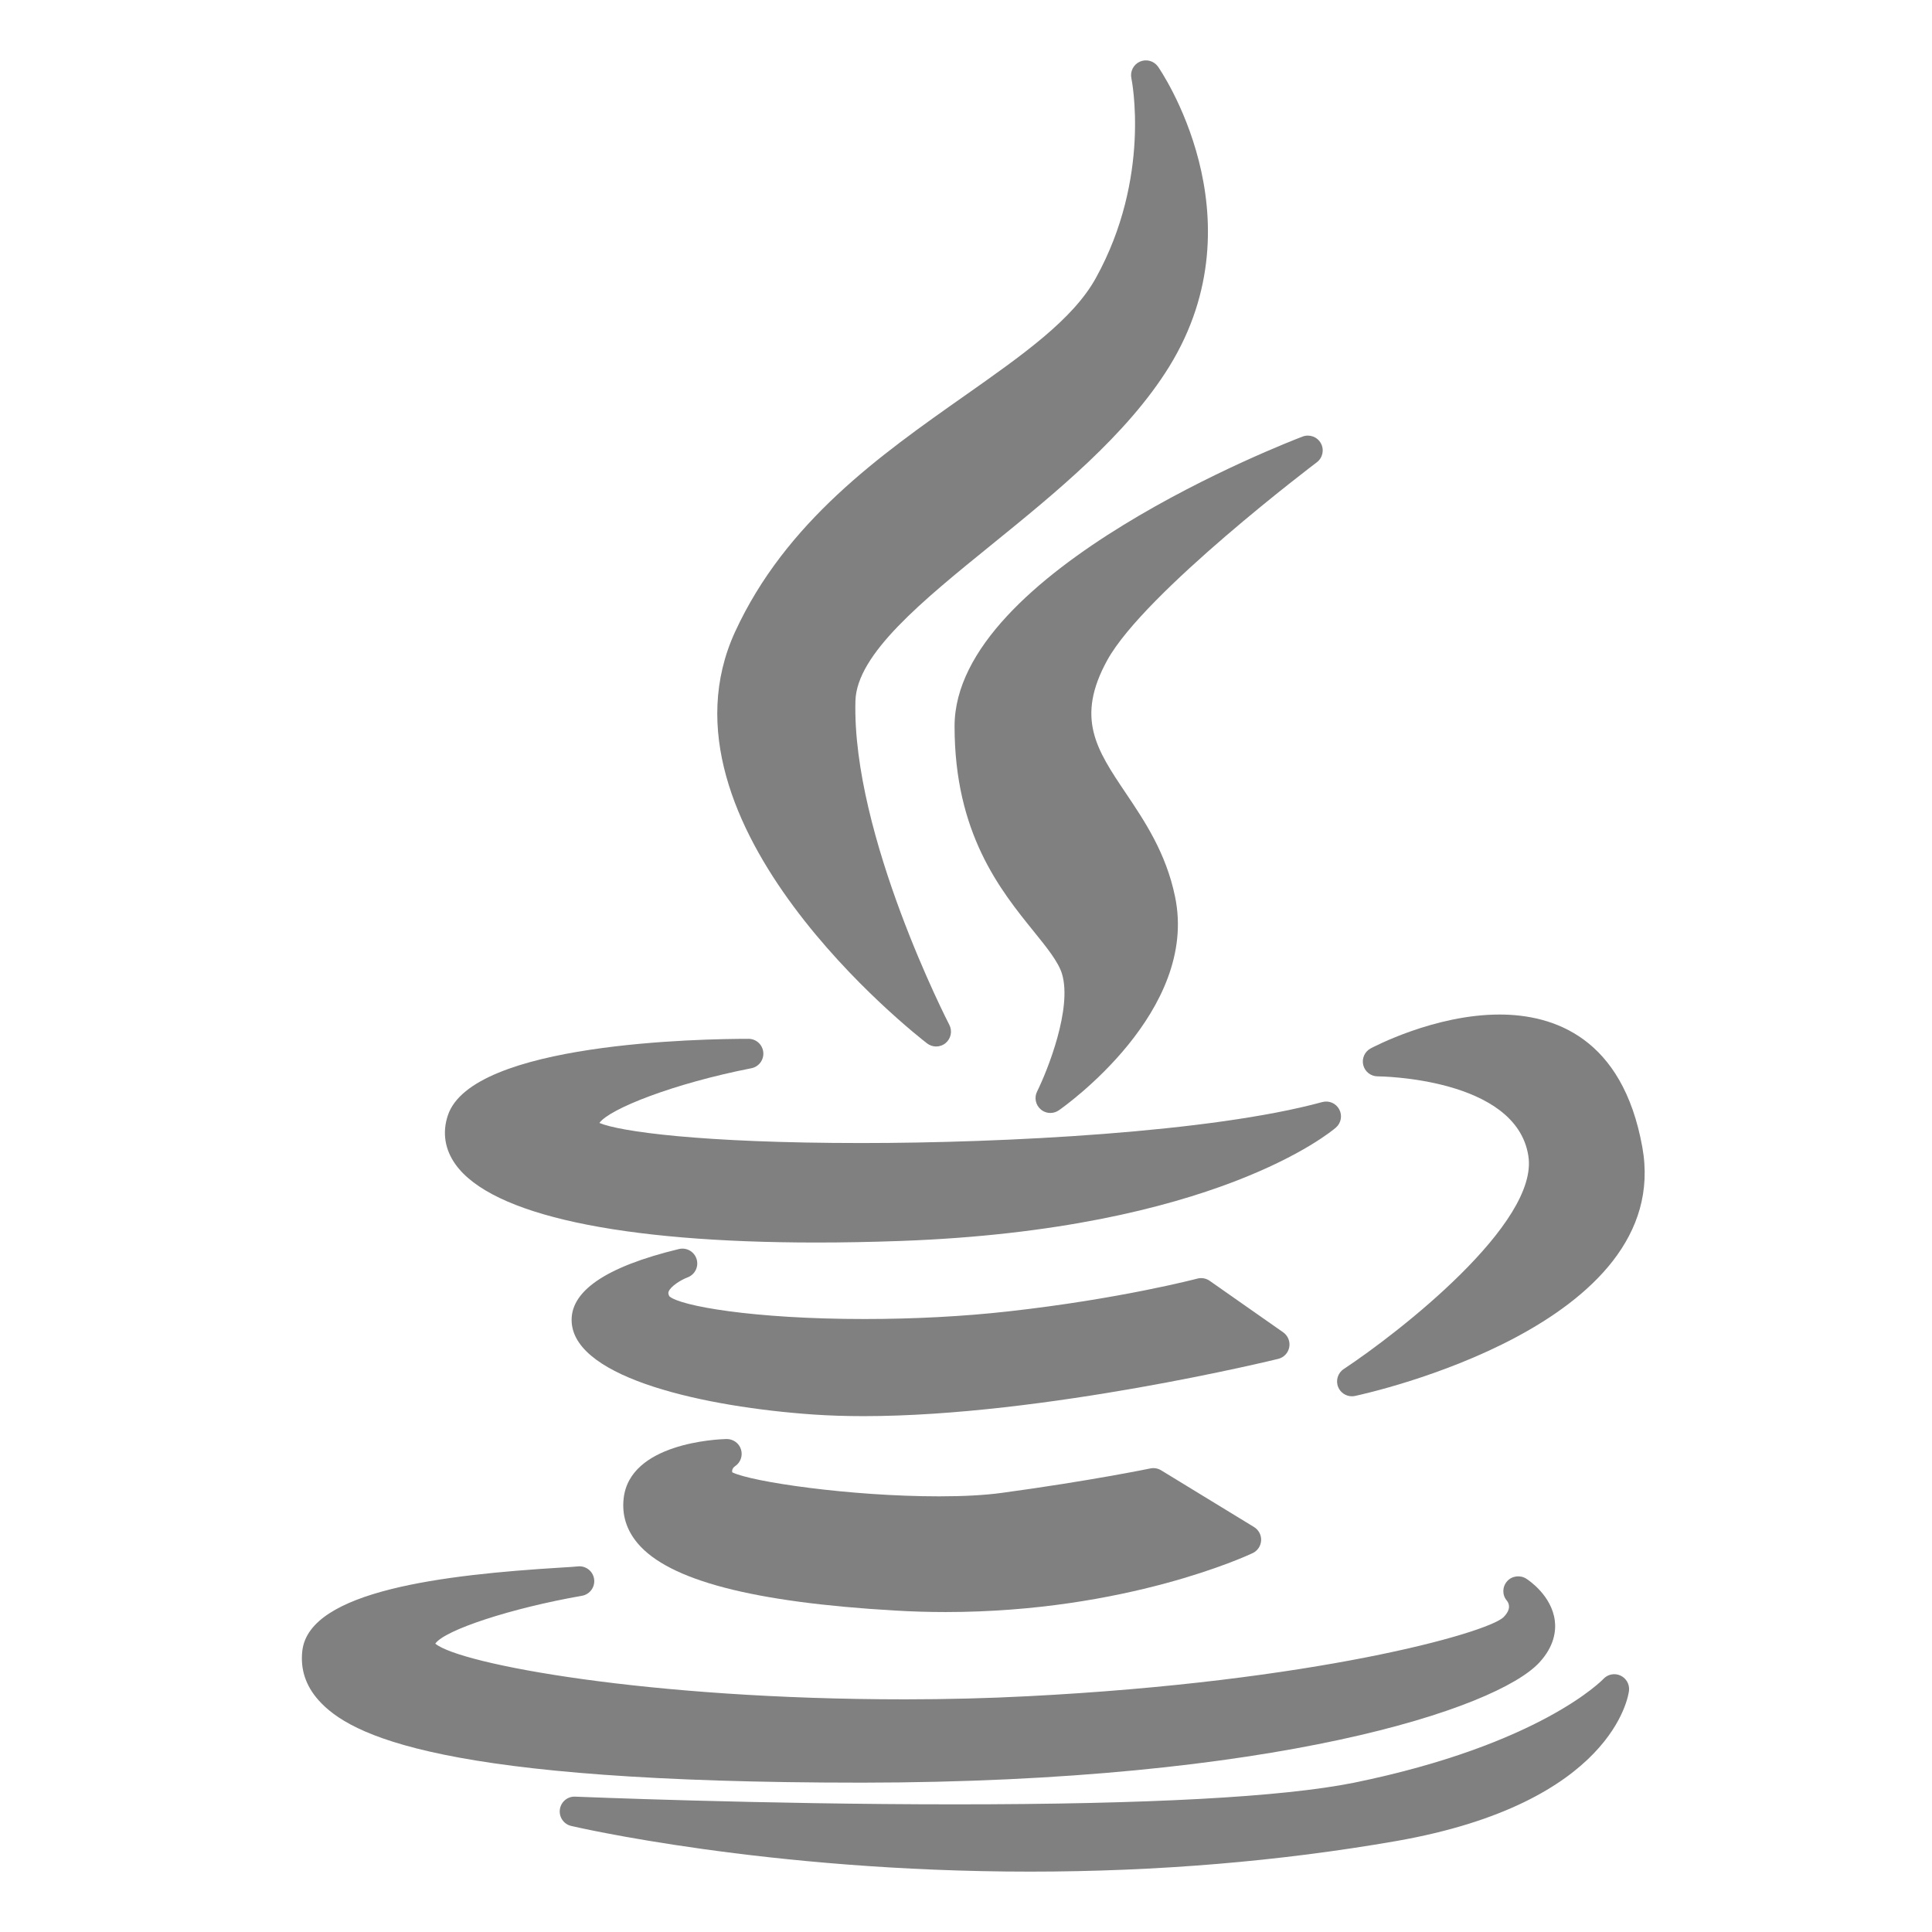
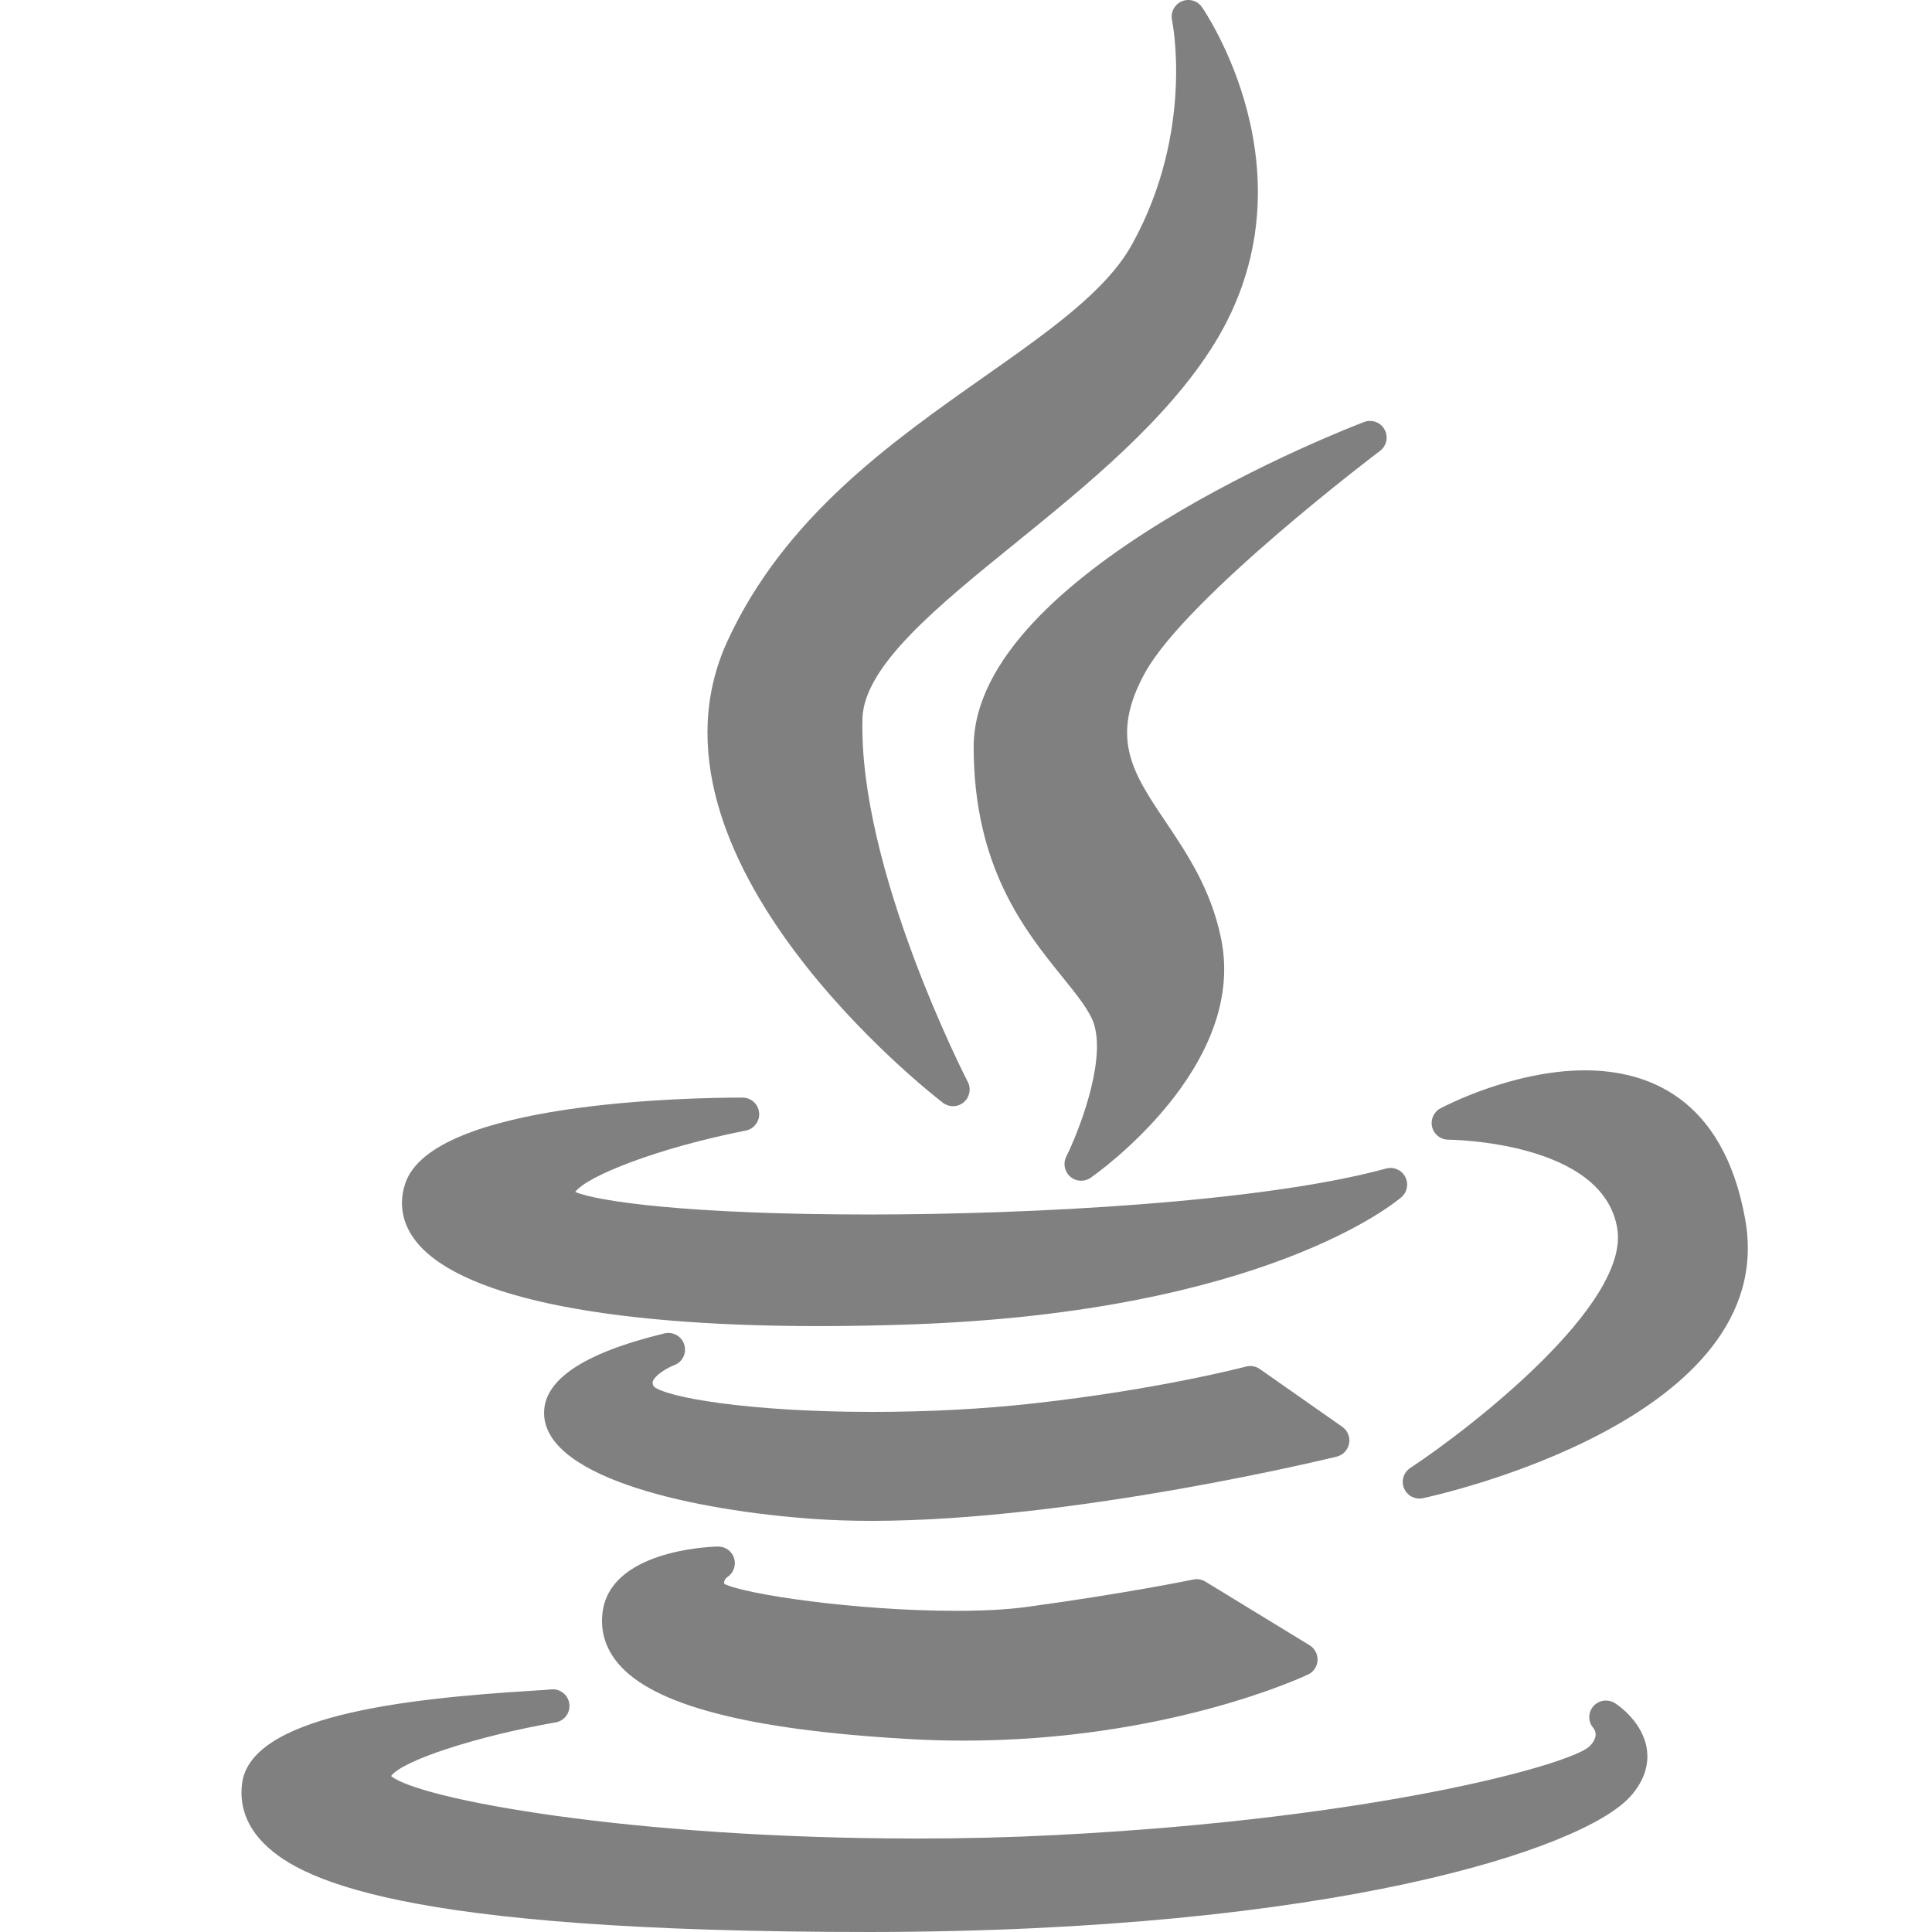
<svg xmlns="http://www.w3.org/2000/svg" xmlns:xlink="http://www.w3.org/1999/xlink" id="svg4389" height="16" width="16" version="1.1">
  <defs id="defs4391">
    <linearGradient id="linearGradient3924-1">
      <stop offset="0" style="stop-color:#ffffff;stop-opacity:1" id="stop3926-3" />
      <stop offset="0.063" style="stop-color:#ffffff;stop-opacity:0.235" id="stop3928-91" />
      <stop offset="0.951" style="stop-color:#ffffff;stop-opacity:0.157" id="stop3930-6" />
      <stop offset="1" style="stop-color:#ffffff;stop-opacity:0.392" id="stop3932-6" />
    </linearGradient>
    <linearGradient id="linearGradient4632-92-3-0-8-1-6">
      <stop offset="0" style="stop-color:#fafafa;stop-opacity:1" id="stop4634-68-8-0-2-9-1" />
      <stop offset="1" style="stop-color:#e1e1e1;stop-opacity:1" id="stop4636-8-21-7-1-4-9" />
    </linearGradient>
    <radialGradient gradientTransform="matrix(2.003784,0,0,1.4,27.98813,-17.4)" gradientUnits="userSpaceOnUse" xlink:href="#linearGradient3688-166-749" id="radialGradient3013" fy="43.5" fx="4.993" r="2.5" cy="43.5" cx="4.993" />
    <linearGradient id="linearGradient3688-166-749">
      <stop offset="0" style="stop-color:#181818;stop-opacity:1" id="stop2883" />
      <stop offset="1" style="stop-color:#181818;stop-opacity:0" id="stop2885" />
    </linearGradient>
    <radialGradient gradientTransform="matrix(2.003784,0,0,1.4,-20.01187,-104.4)" gradientUnits="userSpaceOnUse" xlink:href="#linearGradient3688-464-309" id="radialGradient3015" fy="43.5" fx="4.993" r="2.5" cy="43.5" cx="4.993" />
    <linearGradient id="linearGradient3688-464-309">
      <stop offset="0" style="stop-color:#181818;stop-opacity:1" id="stop2889" />
      <stop offset="1" style="stop-color:#181818;stop-opacity:0" id="stop2891" />
    </linearGradient>
    <linearGradient id="linearGradient3702-501-757">
      <stop offset="0" style="stop-color:#181818;stop-opacity:0" id="stop2895" />
      <stop offset="0.5" style="stop-color:#181818;stop-opacity:1" id="stop2897" />
      <stop offset="1" style="stop-color:#181818;stop-opacity:0" id="stop2899" />
    </linearGradient>
    <linearGradient gradientUnits="userSpaceOnUse" xlink:href="#linearGradient3702-501-757" id="linearGradient4387" y2="39.999" x2="25.058" y1="47.028" x1="25.058" />
    <linearGradient id="linearGradient3104-8-8-97-4-6-2-0-1-4-0-5-8">
      <stop offset="0" style="stop-color:#000000;stop-opacity:0.322" id="stop3106-5-4-3-5-0-1-61-9-2-7-3-3" />
      <stop offset="1" style="stop-color:#000000;stop-opacity:0.278" id="stop3108-4-3-7-8-2-4-01-9-9-0-6-4" />
    </linearGradient>
    <linearGradient y2="5.176" x2="-95.838" y1="54.2" x1="-95.838" gradientTransform="matrix(0.8074983,0,0,0.833744,106.8767,-0.0698511)" gradientUnits="userSpaceOnUse" id="linearGradient3847" xlink:href="#linearGradient3104-8-8-97-4-6-2-0-1-4-0-5-8" />
    <linearGradient y2="43" x2="24" y1="5" x1="24" gradientTransform="translate(4e-6,1.000006)" gradientUnits="userSpaceOnUse" id="linearGradient3850" xlink:href="#linearGradient3924-1" />
    <radialGradient r="27.5" fy="4.342" fx="32" cy="4.342" cx="32" gradientTransform="matrix(0,1.625792,-1.625792,0,31.05905,-46.13457)" gradientUnits="userSpaceOnUse" id="radialGradient3857" xlink:href="#linearGradient4632-92-3-0-8-1-6" />
  </defs>
  <g id="g1683" transform="matrix(0.1874357,0,0,0.1875,-4.102668,8.040285)" style="stroke:none;stroke-opacity:1;fill:#808080;fill-opacity:1">
-     <g transform="matrix(0.1562502,0,0,0.1562502,24.89158,-40.2148)" id="g975" style="stroke:none;stroke-opacity:1;fill:#808080;fill-opacity:1">
-       <path id="path971" d="m 253.464,94.869 c -23.658,16.639 -50.471,35.498 -64.838,66.699 -24.954,54.435 51.062,113.812 54.311,116.313 0.755,0.581 1.659,0.871 2.56,0.871 0.957,0 1.915,-0.327 2.693,-0.979 1.509,-1.262 1.937,-3.406 1.031,-5.152 -0.275,-0.53 -27.561,-53.53 -26.547,-91.552 0.359,-13.243 18.892,-28.266 38.512,-44.171 17.97,-14.568 38.34,-31.079 50.258,-50.394 26.164,-42.516 -2.916,-84.322 -3.213,-84.74 -1.155,-1.622 -3.287,-2.209 -5.11,-1.41 -1.821,0.804 -2.83,2.773 -2.414,4.72 0.059,0.277 5.714,27.923 -10.022,56.406 -6.482,11.77 -20.726,21.788 -37.221,33.389 z" style="fill:#808080;stroke:none;stroke-opacity:1;fill-opacity:1" />
-       <path id="path973" d="m 353.137,113.617 c 1.669,-1.257 2.159,-3.55 1.15,-5.38 -1.011,-1.83 -3.211,-2.637 -5.165,-1.895 -4.019,1.528 -98.416,37.915 -98.416,81.88 0,30.307 12.946,46.317 22.399,58.009 3.708,4.586 6.909,8.546 7.964,11.927 2.97,9.743 -4.066,27.353 -7.025,33.317 -0.853,1.714 -0.435,3.792 1.016,5.044 0.784,0.677 1.763,1.021 2.743,1.021 0.834,0 1.672,-0.248 2.396,-0.752 1.623,-1.128 39.667,-28.026 32.844,-60.433 -2.542,-12.318 -8.595,-21.318 -13.936,-29.26 -8.274,-12.305 -14.25,-21.193 -5.184,-37.609 10.622,-19.148 58.727,-55.505 59.214,-55.869 z" style="fill:#808080;stroke:none;stroke-opacity:1;fill-opacity:1" />
+     <g transform="matrix(0.1752763,0,0,0.1752763,20.96557,-42.88146)" id="g975" style="fill:#808080;fill-opacity:1;stroke:none;stroke-width:13.656;stroke-miterlimit:4;stroke-dasharray:none;stroke-opacity:1">
+       <path id="path971" d="m 253.464,94.869 c -23.658,16.639 -50.471,35.498 -64.838,66.699 -24.954,54.435 51.062,113.812 54.311,116.313 0.755,0.581 1.659,0.871 2.56,0.871 0.957,0 1.915,-0.327 2.693,-0.979 1.509,-1.262 1.937,-3.406 1.031,-5.152 -0.275,-0.53 -27.561,-53.53 -26.547,-91.552 0.359,-13.243 18.892,-28.266 38.512,-44.171 17.97,-14.568 38.34,-31.079 50.258,-50.394 26.164,-42.516 -2.916,-84.322 -3.213,-84.74 -1.155,-1.622 -3.287,-2.209 -5.11,-1.41 -1.821,0.804 -2.83,2.773 -2.414,4.72 0.059,0.277 5.714,27.923 -10.022,56.406 -6.482,11.77 -20.726,21.788 -37.221,33.389 z" style="fill:#808080;fill-opacity:1;stroke:none;stroke-width:13.656;stroke-miterlimit:4;stroke-dasharray:none;stroke-opacity:1" />
+       <path id="path973" d="m 353.137,113.617 c 1.669,-1.257 2.159,-3.55 1.15,-5.38 -1.011,-1.83 -3.211,-2.637 -5.165,-1.895 -4.019,1.528 -98.416,37.915 -98.416,81.88 0,30.307 12.946,46.317 22.399,58.009 3.708,4.586 6.909,8.546 7.964,11.927 2.97,9.743 -4.066,27.353 -7.025,33.317 -0.853,1.714 -0.435,3.792 1.016,5.044 0.784,0.677 1.763,1.021 2.743,1.021 0.834,0 1.672,-0.248 2.396,-0.752 1.623,-1.128 39.667,-28.026 32.844,-60.433 -2.542,-12.318 -8.595,-21.318 -13.936,-29.26 -8.274,-12.305 -14.25,-21.193 -5.184,-37.609 10.622,-19.148 58.727,-55.505 59.214,-55.869 z" style="fill:#808080;fill-opacity:1;stroke:none;stroke-width:13.656;stroke-miterlimit:4;stroke-dasharray:none;stroke-opacity:1" />
    </g>
    <g transform="matrix(0.1562502,0,0,0.1562502,24.89158,-40.2148)" id="g989" style="stroke:none;stroke-opacity:1;fill:#808080;fill-opacity:1">
-       <path id="path977" d="m 107.418,298.236 c -1.618,4.845 -0.854,9.651 2.207,13.903 10.233,14.207 46.48,22.029 102.068,22.029 0.003,0 0.005,0 0.007,0 7.532,0 15.484,-0.148 23.629,-0.44 88.875,-3.181 121.839,-30.869 123.199,-32.046 1.482,-1.283 1.878,-3.419 0.957,-5.147 -0.922,-1.727 -2.909,-2.595 -4.808,-2.072 -31.301,8.546 -89.748,11.58 -130.288,11.58 -45.363,0 -68.465,-3.268 -74.121,-5.681 2.902,-3.985 20.802,-11.101 42.983,-15.464 2.12,-0.416 3.577,-2.374 3.367,-4.524 -0.21,-2.15 -2.016,-3.79 -4.177,-3.79 -13.002,0 -78.207,1.044 -85.023,21.652 z" style="fill:#808080;stroke:none;stroke-opacity:1;fill-opacity:1" />
-       <path id="path979" d="m 404.812,269.718 c -18.331,0 -35.714,9.188 -36.446,9.577 -1.695,0.908 -2.555,2.852 -2.09,4.72 0.467,1.865 2.144,3.176 4.067,3.178 0.389,0 39.102,0.317 42.608,22.436 3.106,19.082 -36.629,50 -52.202,60.304 -1.682,1.113 -2.335,3.263 -1.554,5.123 0.665,1.583 2.206,2.573 3.868,2.573 0.29,0 0.584,-0.03 0.876,-0.092 3.696,-0.791 90.406,-19.899 81.238,-70.384 -5.593,-30.94 -25.039,-37.435 -40.365,-37.435 z" style="fill:#808080;stroke:none;stroke-opacity:1;fill-opacity:1" />
-       <path id="path981" d="m 345.347,363.755 c 0.302,-1.617 -0.371,-3.262 -1.717,-4.207 l -20.791,-14.563 c -1.014,-0.71 -2.295,-0.933 -3.485,-0.618 -0.217,0.055 -21.959,5.771 -53.525,9.276 -12.528,1.405 -26.56,2.147 -40.582,2.147 -31.558,0 -52.192,-3.708 -55.197,-6.428 -0.398,-0.764 -0.272,-1.111 -0.201,-1.304 0.546,-1.518 3.472,-3.322 5.358,-4.036 2.083,-0.771 3.206,-3.033 2.558,-5.157 -0.646,-2.127 -2.837,-3.378 -4.999,-2.859 -20.856,5.033 -31.054,12.071 -30.312,20.918 1.318,15.686 37.65,23.737 68.365,25.865 4.417,0.302 9.194,0.455 14.195,0.455 0.003,0 0.005,0 0.008,0 51.074,0 116.55,-16.025 117.204,-16.188 1.599,-0.39 2.818,-1.681 3.121,-3.301 z" style="fill:#808080;stroke:none;stroke-opacity:1;fill-opacity:1" />
-       <path id="path983" d="m 188.602,397.419 c 1.575,-1.024 2.273,-2.971 1.714,-4.764 -0.557,-1.793 -2.234,-2.971 -4.118,-2.946 -2.795,0.074 -27.349,1.182 -29.068,16.815 -0.52,4.672 0.818,8.941 3.979,12.686 8.816,10.448 32.614,16.658 72.741,18.984 4.747,0.285 9.569,0.428 14.334,0.428 51.015,0 85.373,-15.973 86.812,-16.653 1.395,-0.66 2.315,-2.031 2.397,-3.571 0.082,-1.54 -0.687,-3.001 -2.003,-3.806 l -26.275,-16.04 c -0.912,-0.556 -2.003,-0.74 -3.043,-0.527 -0.166,0.035 -16.849,3.495 -42.026,6.913 -4.764,0.648 -10.73,0.977 -17.73,0.977 -25.15,0 -53.124,-4.109 -58.489,-6.8 -0.078,-0.502 0.021,-1.14 0.775,-1.696 z" style="fill:#808080;stroke:none;stroke-opacity:1;fill-opacity:1" />
-       <path id="path985" d="m 224.408,486.85 c 116.854,-0.099 179.571,-20.88 191.653,-33.957 4.277,-4.626 4.739,-9.006 4.376,-11.867 -0.898,-7.04 -7.311,-11.35 -8.038,-11.818 -1.754,-1.128 -4.108,-0.833 -5.476,0.745 -1.365,1.578 -1.397,3.884 -0.027,5.461 0.737,0.948 1.163,2.535 -0.992,4.692 -4.83,4.511 -53.545,18.204 -134.656,22.318 -11.111,0.577 -22.765,0.871 -34.636,0.873 -72.623,0 -125.772,-9.948 -132.749,-15.744 2.689,-3.864 21.489,-10.037 41.482,-13.529 2.253,-0.393 3.775,-2.516 3.426,-4.776 -0.349,-2.259 -2.432,-3.814 -4.709,-3.519 -0.564,0.077 -2.478,0.191 -4.694,0.327 -32.988,2.014 -71.109,6.503 -73.098,23.5 -0.604,5.179 0.935,9.881 4.576,13.973 8.909,10.01 34.516,23.319 153.558,23.319 0.002,0.002 0.002,0.002 0.004,0.002 z" style="fill:#808080;stroke:none;stroke-opacity:1;fill-opacity:1" />
-       <path id="path987" d="m 439.013,456.578 c -1.652,-0.764 -3.604,-0.378 -4.836,0.952 -0.171,0.185 -17.74,18.556 -70.564,29.344 -20.223,4.052 -58.183,6.107 -112.826,6.107 -54.745,0 -106.838,-2.154 -107.357,-2.176 -2.176,-0.106 -4.037,1.476 -4.333,3.618 -0.297,2.14 1.083,4.158 3.184,4.658 0.542,0.128 55.135,12.918 129.779,12.918 35.801,0 70.639,-2.907 103.548,-8.645 61.361,-10.757 65.657,-41.183 65.81,-42.473 0.214,-1.803 -0.756,-3.539 -2.405,-4.303 z" style="fill:#808080;stroke:none;stroke-opacity:1;fill-opacity:1" />
+       <path id="path977" d="m 95.372,317.485 c -1.815,5.435 -0.958,10.826 2.476,15.596 11.479,15.937 52.14,24.711 114.497,24.711 0.003,0 0.006,0 0.008,0 8.449,0 17.369,-0.166 26.506,-0.494 99.697,-3.568 136.675,-34.628 138.201,-35.948 1.662,-1.439 2.107,-3.835 1.074,-5.774 -1.034,-1.937 -3.263,-2.911 -5.393,-2.324 -35.112,9.587 -100.676,12.99 -146.153,12.99 -50.887,0 -76.802,-3.666 -83.146,-6.373 3.255,-4.47 23.335,-12.453 48.217,-17.347 2.378,-0.467 4.013,-2.663 3.777,-5.075 -0.236,-2.412 -2.261,-4.252 -4.686,-4.252 -14.585,0 -87.73,1.171 -95.376,24.288 z" style="fill:#808080;fill-opacity:1;stroke:none;stroke-width:15.318;stroke-miterlimit:4;stroke-dasharray:none;stroke-opacity:1" />
+       <path id="path979" d="m 428.978,285.494 c -20.563,0 -40.063,10.307 -40.884,10.743 -1.901,1.019 -2.866,3.199 -2.345,5.295 0.524,2.092 2.405,3.563 4.562,3.565 0.436,0 43.863,0.356 47.796,25.168 3.484,21.406 -41.089,56.088 -58.558,67.647 -1.887,1.249 -2.619,3.66 -1.743,5.747 0.746,1.776 2.475,2.886 4.339,2.886 0.325,0 0.655,-0.034 0.983,-0.103 4.146,-0.887 101.414,-22.322 91.13,-78.954 -6.274,-34.707 -28.088,-41.993 -45.28,-41.993 z" style="fill:#808080;fill-opacity:1;stroke:none;stroke-width:15.318;stroke-miterlimit:4;stroke-dasharray:none;stroke-opacity:1" />
+       <path id="path981" d="m 362.272,390.982 c 0.339,-1.814 -0.416,-3.659 -1.926,-4.719 l -23.323,-16.336 c -1.137,-0.796 -2.574,-1.047 -3.909,-0.693 -0.243,0.062 -24.633,6.474 -60.043,10.406 -14.053,1.576 -29.794,2.408 -45.524,2.408 -35.401,0 -58.547,-4.16 -61.918,-7.211 -0.446,-0.857 -0.305,-1.246 -0.225,-1.463 0.612,-1.703 3.895,-3.727 6.01,-4.527 2.337,-0.865 3.596,-3.402 2.869,-5.785 -0.725,-2.386 -3.182,-3.789 -5.608,-3.207 -23.396,5.646 -34.835,13.541 -34.003,23.465 1.478,17.596 42.235,26.627 76.69,29.015 4.955,0.339 10.314,0.51 15.923,0.51 0.003,0 0.006,0 0.009,0 57.293,0 130.742,-17.976 131.476,-18.159 1.794,-0.437 3.161,-1.886 3.501,-3.703 z" style="fill:#808080;fill-opacity:1;stroke:none;stroke-width:15.318;stroke-miterlimit:4;stroke-dasharray:none;stroke-opacity:1" />
+       <path id="path983" d="m 186.441,428.745 c 1.767,-1.149 2.55,-3.333 1.923,-5.344 -0.625,-2.011 -2.506,-3.333 -4.619,-3.305 -3.135,0.083 -30.679,1.326 -32.608,18.863 -0.583,5.241 0.918,10.03 4.464,14.231 9.889,11.72 36.585,18.686 81.598,21.296 5.325,0.32 10.734,0.48 16.079,0.48 57.227,0 95.769,-17.918 97.383,-18.681 1.565,-0.74 2.597,-2.278 2.689,-4.006 0.092,-1.728 -0.771,-3.366 -2.247,-4.269 l -29.474,-17.993 c -1.023,-0.624 -2.247,-0.83 -3.414,-0.591 -0.186,0.039 -18.901,3.921 -47.143,7.755 -5.344,0.727 -12.037,1.096 -19.889,1.096 -28.212,0 -59.593,-4.609 -65.611,-7.628 -0.087,-0.563 0.024,-1.279 0.869,-1.903 z" style="fill:#808080;fill-opacity:1;stroke:none;stroke-width:15.318;stroke-miterlimit:4;stroke-dasharray:none;stroke-opacity:1" />
+       <path id="path985" d="m 226.607,529.066 c 131.083,-0.111 201.437,-23.422 214.99,-38.092 4.798,-5.189 5.316,-10.103 4.909,-13.312 -1.007,-7.897 -8.201,-12.732 -9.017,-13.257 -1.968,-1.265 -4.608,-0.934 -6.143,0.836 -1.531,1.77 -1.567,4.357 -0.03,6.126 0.827,1.063 1.305,2.844 -1.113,5.263 -5.418,5.06 -60.065,20.421 -151.053,25.036 -12.464,0.647 -25.537,0.977 -38.854,0.979 -81.466,0 -141.087,-11.159 -148.913,-17.661 3.016,-4.335 24.106,-11.259 46.533,-15.176 2.527,-0.441 4.235,-2.822 3.843,-5.358 -0.391,-2.534 -2.728,-4.278 -5.282,-3.947 -0.633,0.086 -2.78,0.214 -5.266,0.367 -37.005,2.259 -79.768,7.295 -81.999,26.362 -0.678,5.81 1.049,11.084 5.133,15.674 9.994,11.229 38.719,26.158 172.256,26.158 0.002,0.002 0.002,0.002 0.004,0.002 z" style="fill:#808080;fill-opacity:1;stroke:none;stroke-width:15.318;stroke-miterlimit:4;stroke-dasharray:none;stroke-opacity:1" />
    </g>
    <g transform="matrix(0.1562502,0,0,0.1562502,24.89158,-40.2148)" id="g991" style="stroke:none;stroke-opacity:1;fill:#808080;fill-opacity:1" />
    <g transform="matrix(0.1562502,0,0,0.1562502,24.89158,-40.2148)" id="g993" style="stroke:none;stroke-opacity:1;fill:#808080;fill-opacity:1" />
    <g transform="matrix(0.1562502,0,0,0.1562502,24.89158,-40.2148)" id="g995" style="stroke:none;stroke-opacity:1;fill:#808080;fill-opacity:1" />
    <g transform="matrix(0.1562502,0,0,0.1562502,24.89158,-40.2148)" id="g997" style="stroke:none;stroke-opacity:1;fill:#808080;fill-opacity:1" />
    <g transform="matrix(0.1562502,0,0,0.1562502,24.89158,-40.2148)" id="g999" style="stroke:none;stroke-opacity:1;fill:#808080;fill-opacity:1" />
    <g transform="matrix(0.1562502,0,0,0.1562502,24.89158,-40.2148)" id="g1001" style="stroke:none;stroke-opacity:1;fill:#808080;fill-opacity:1" />
    <g transform="matrix(0.1562502,0,0,0.1562502,24.89158,-40.2148)" id="g1003" style="stroke:none;stroke-opacity:1;fill:#808080;fill-opacity:1" />
    <g transform="matrix(0.1562502,0,0,0.1562502,24.89158,-40.2148)" id="g1005" style="stroke:none;stroke-opacity:1;fill:#808080;fill-opacity:1" />
    <g transform="matrix(0.1562502,0,0,0.1562502,24.89158,-40.2148)" id="g1007" style="stroke:none;stroke-opacity:1;fill:#808080;fill-opacity:1" />
    <g transform="matrix(0.1562502,0,0,0.1562502,24.89158,-40.2148)" id="g1009" style="stroke:none;stroke-opacity:1;fill:#808080;fill-opacity:1" />
    <g transform="matrix(0.1562502,0,0,0.1562502,24.89158,-40.2148)" id="g1011" style="stroke:none;stroke-opacity:1;fill:#808080;fill-opacity:1" />
    <g transform="matrix(0.1562502,0,0,0.1562502,24.89158,-40.2148)" id="g1013" style="stroke:none;stroke-opacity:1;fill:#808080;fill-opacity:1" />
    <g transform="matrix(0.1562502,0,0,0.1562502,24.89158,-40.2148)" id="g1015" style="stroke:none;stroke-opacity:1;fill:#808080;fill-opacity:1" />
    <g transform="matrix(0.1562502,0,0,0.1562502,24.89158,-40.2148)" id="g1017" style="stroke:none;stroke-opacity:1;fill:#808080;fill-opacity:1" />
    <g transform="matrix(0.1562502,0,0,0.1562502,24.89158,-40.2148)" id="g1019" style="stroke:none;stroke-opacity:1;fill:#808080;fill-opacity:1" />
  </g>
</svg>
